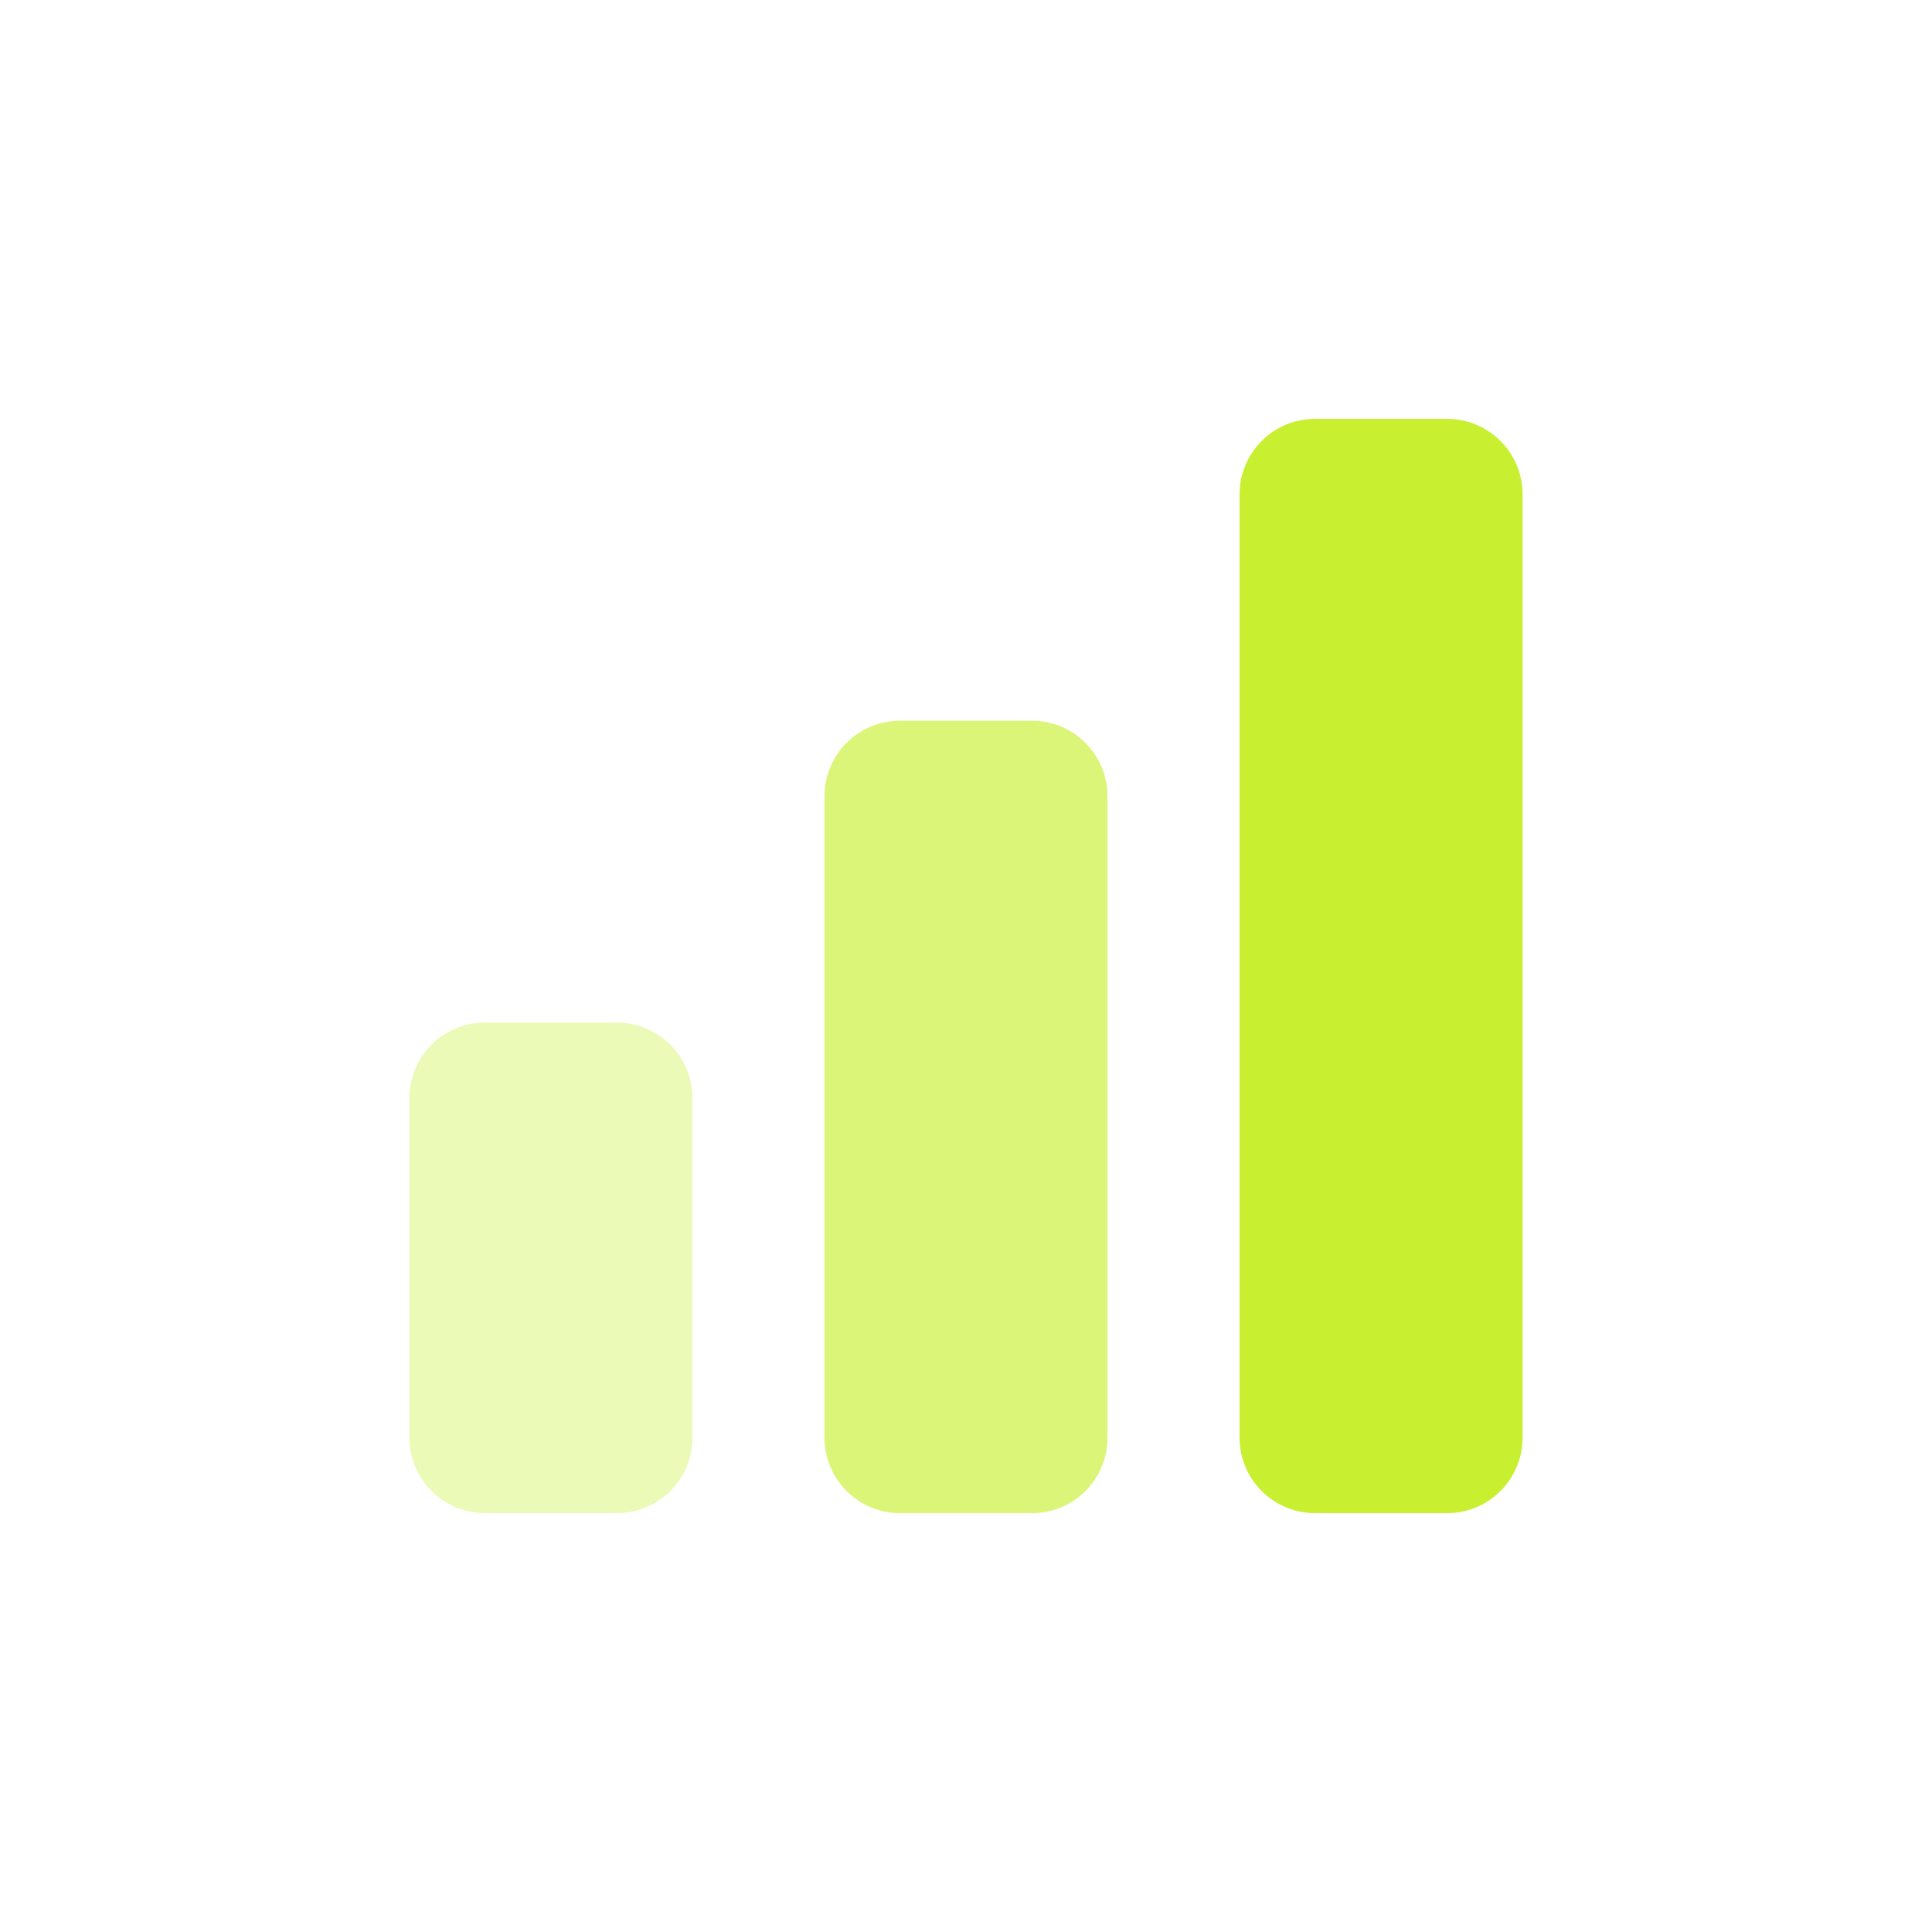
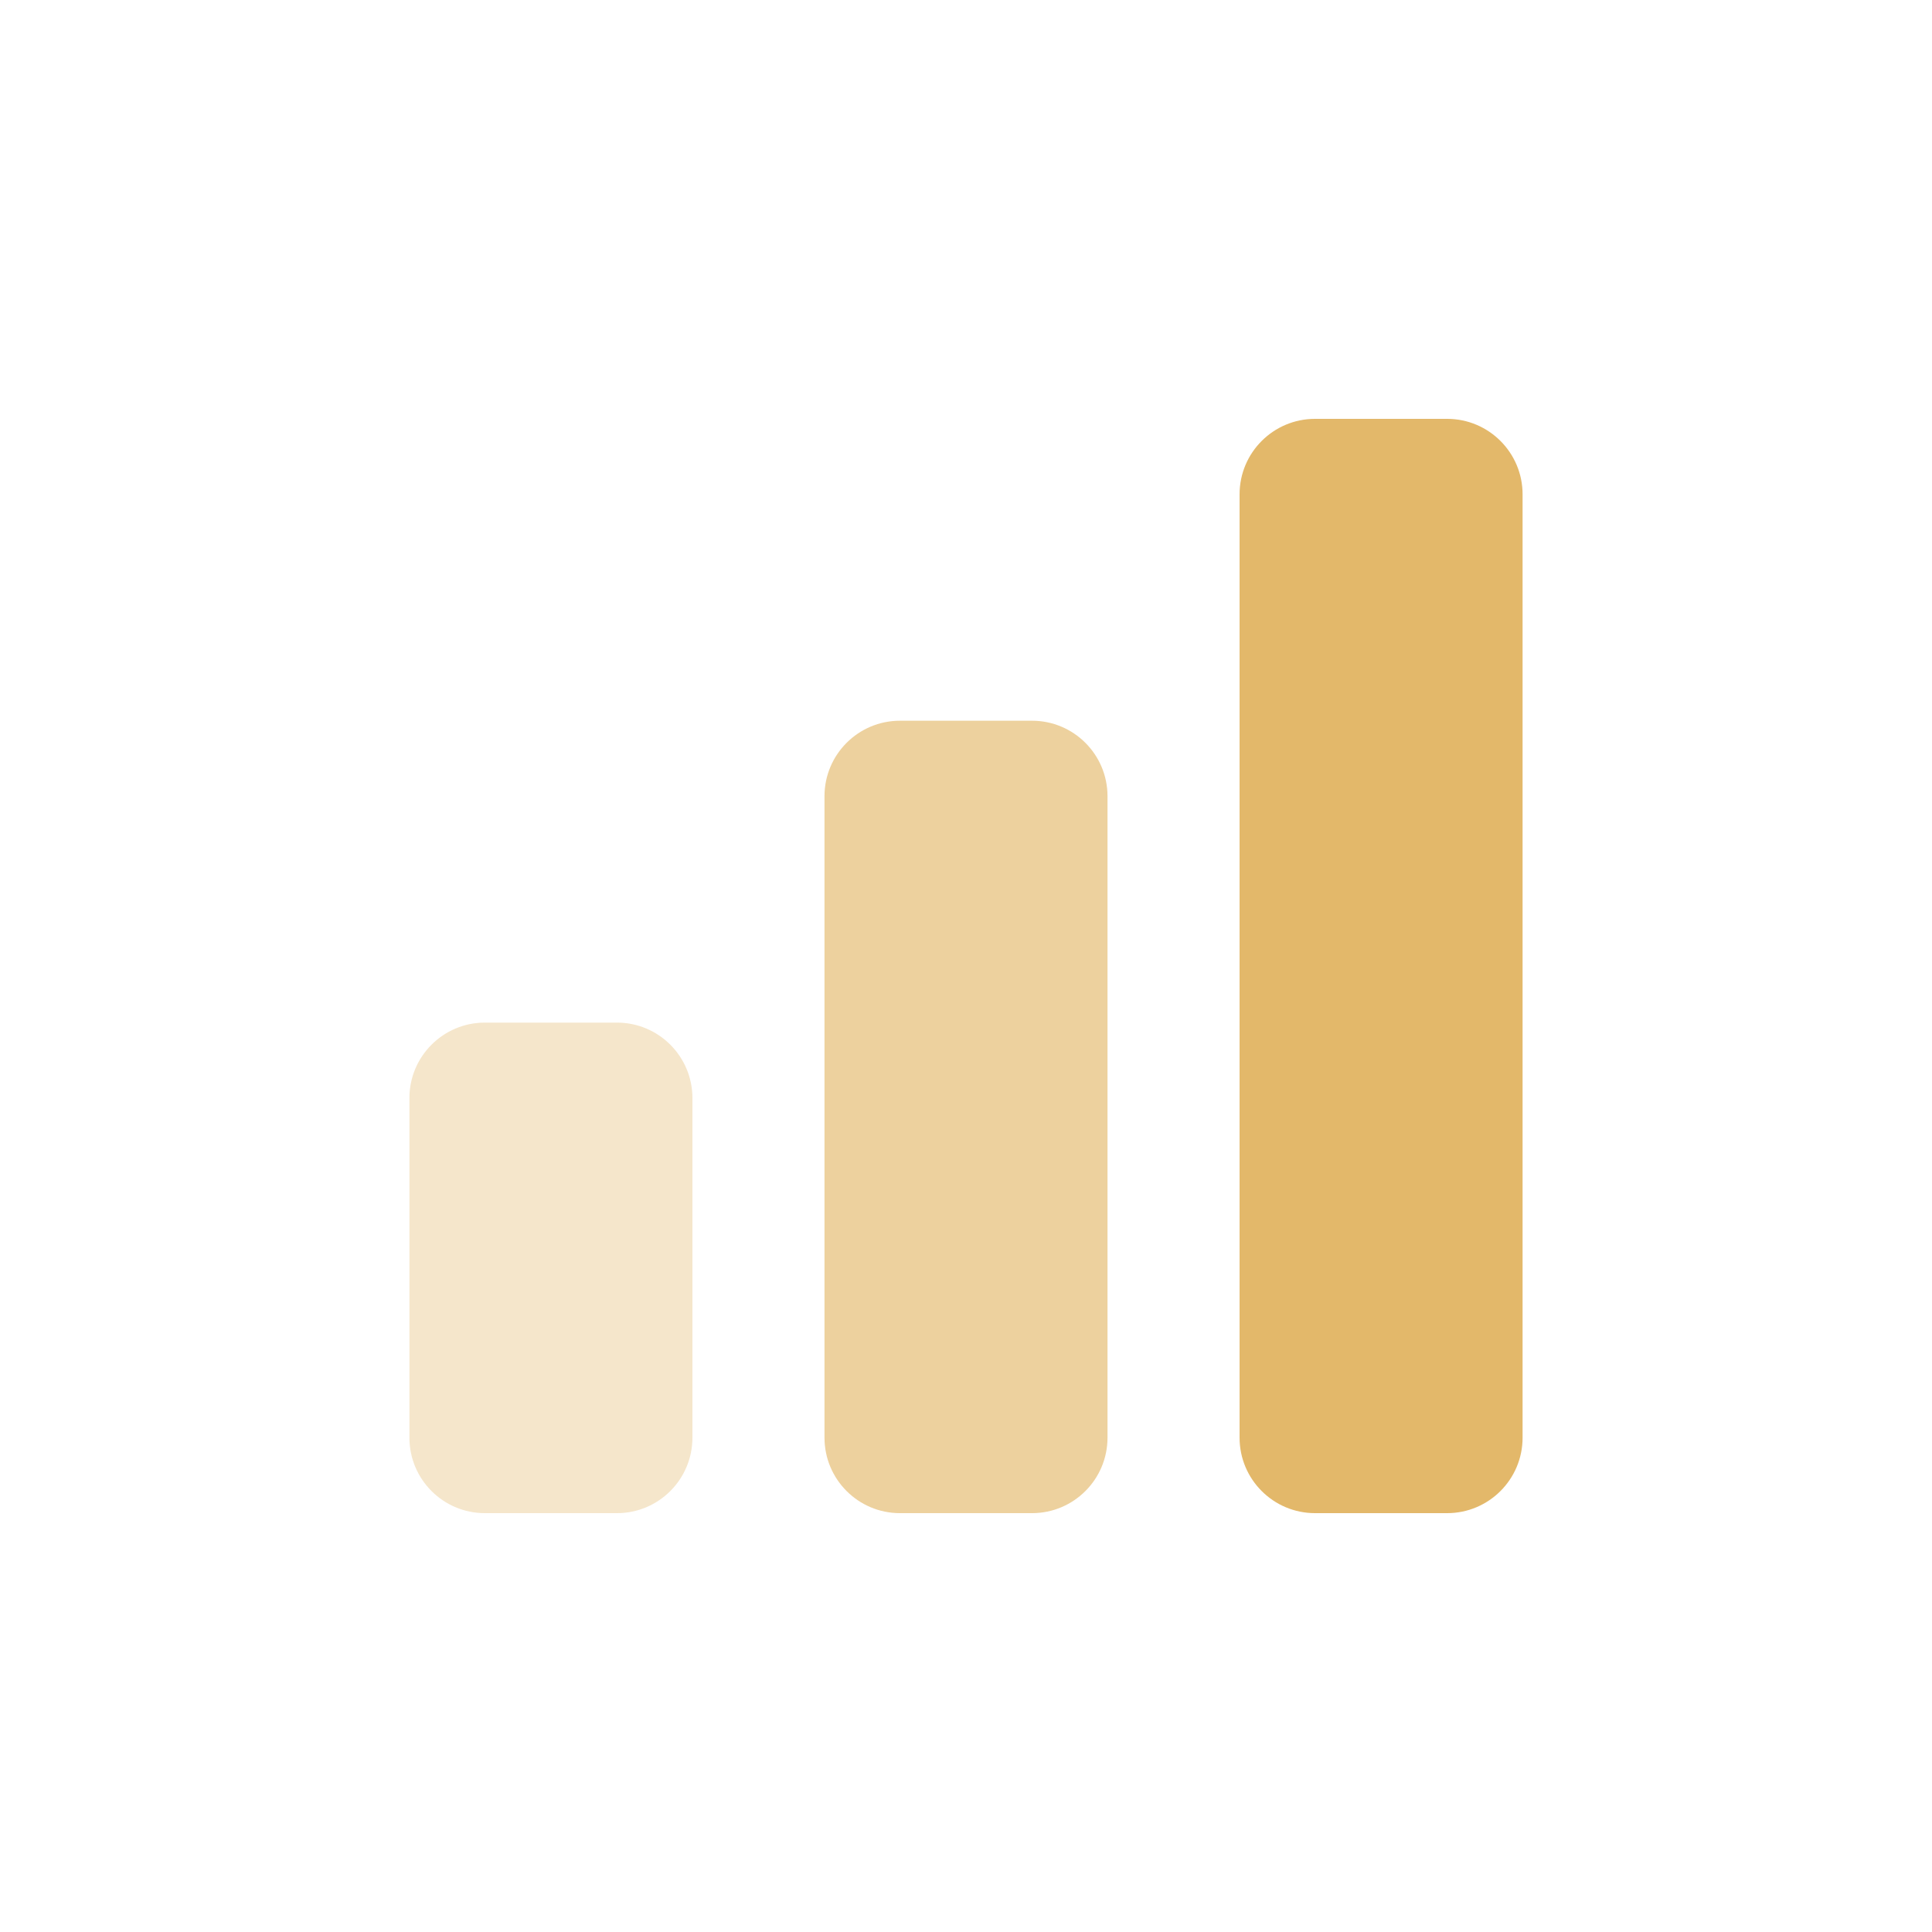
<svg xmlns="http://www.w3.org/2000/svg" width="1024" height="1024" viewBox="0 0 1024 1024">
-   <rect x="217" y="542" width="150" height="260" rx="40" fill="#C8F031" fill-opacity="0.35" />
-   <rect x="437" y="382" width="150" height="420" rx="40" fill="#C8F031" fill-opacity="0.65" />
-   <rect x="657" y="222" width="150" height="580" rx="40" fill="#C8F031" />
+   <rect x="217" y="542" width="150" height="260" rx="40" fill="#E3B86A" fill-opacity="0.35" />
+   <rect x="437" y="382" width="150" height="420" rx="40" fill="#E3B86A" fill-opacity="0.65" />
+   <rect x="657" y="222" width="150" height="580" rx="40" fill="#E3B86A" />
</svg>
